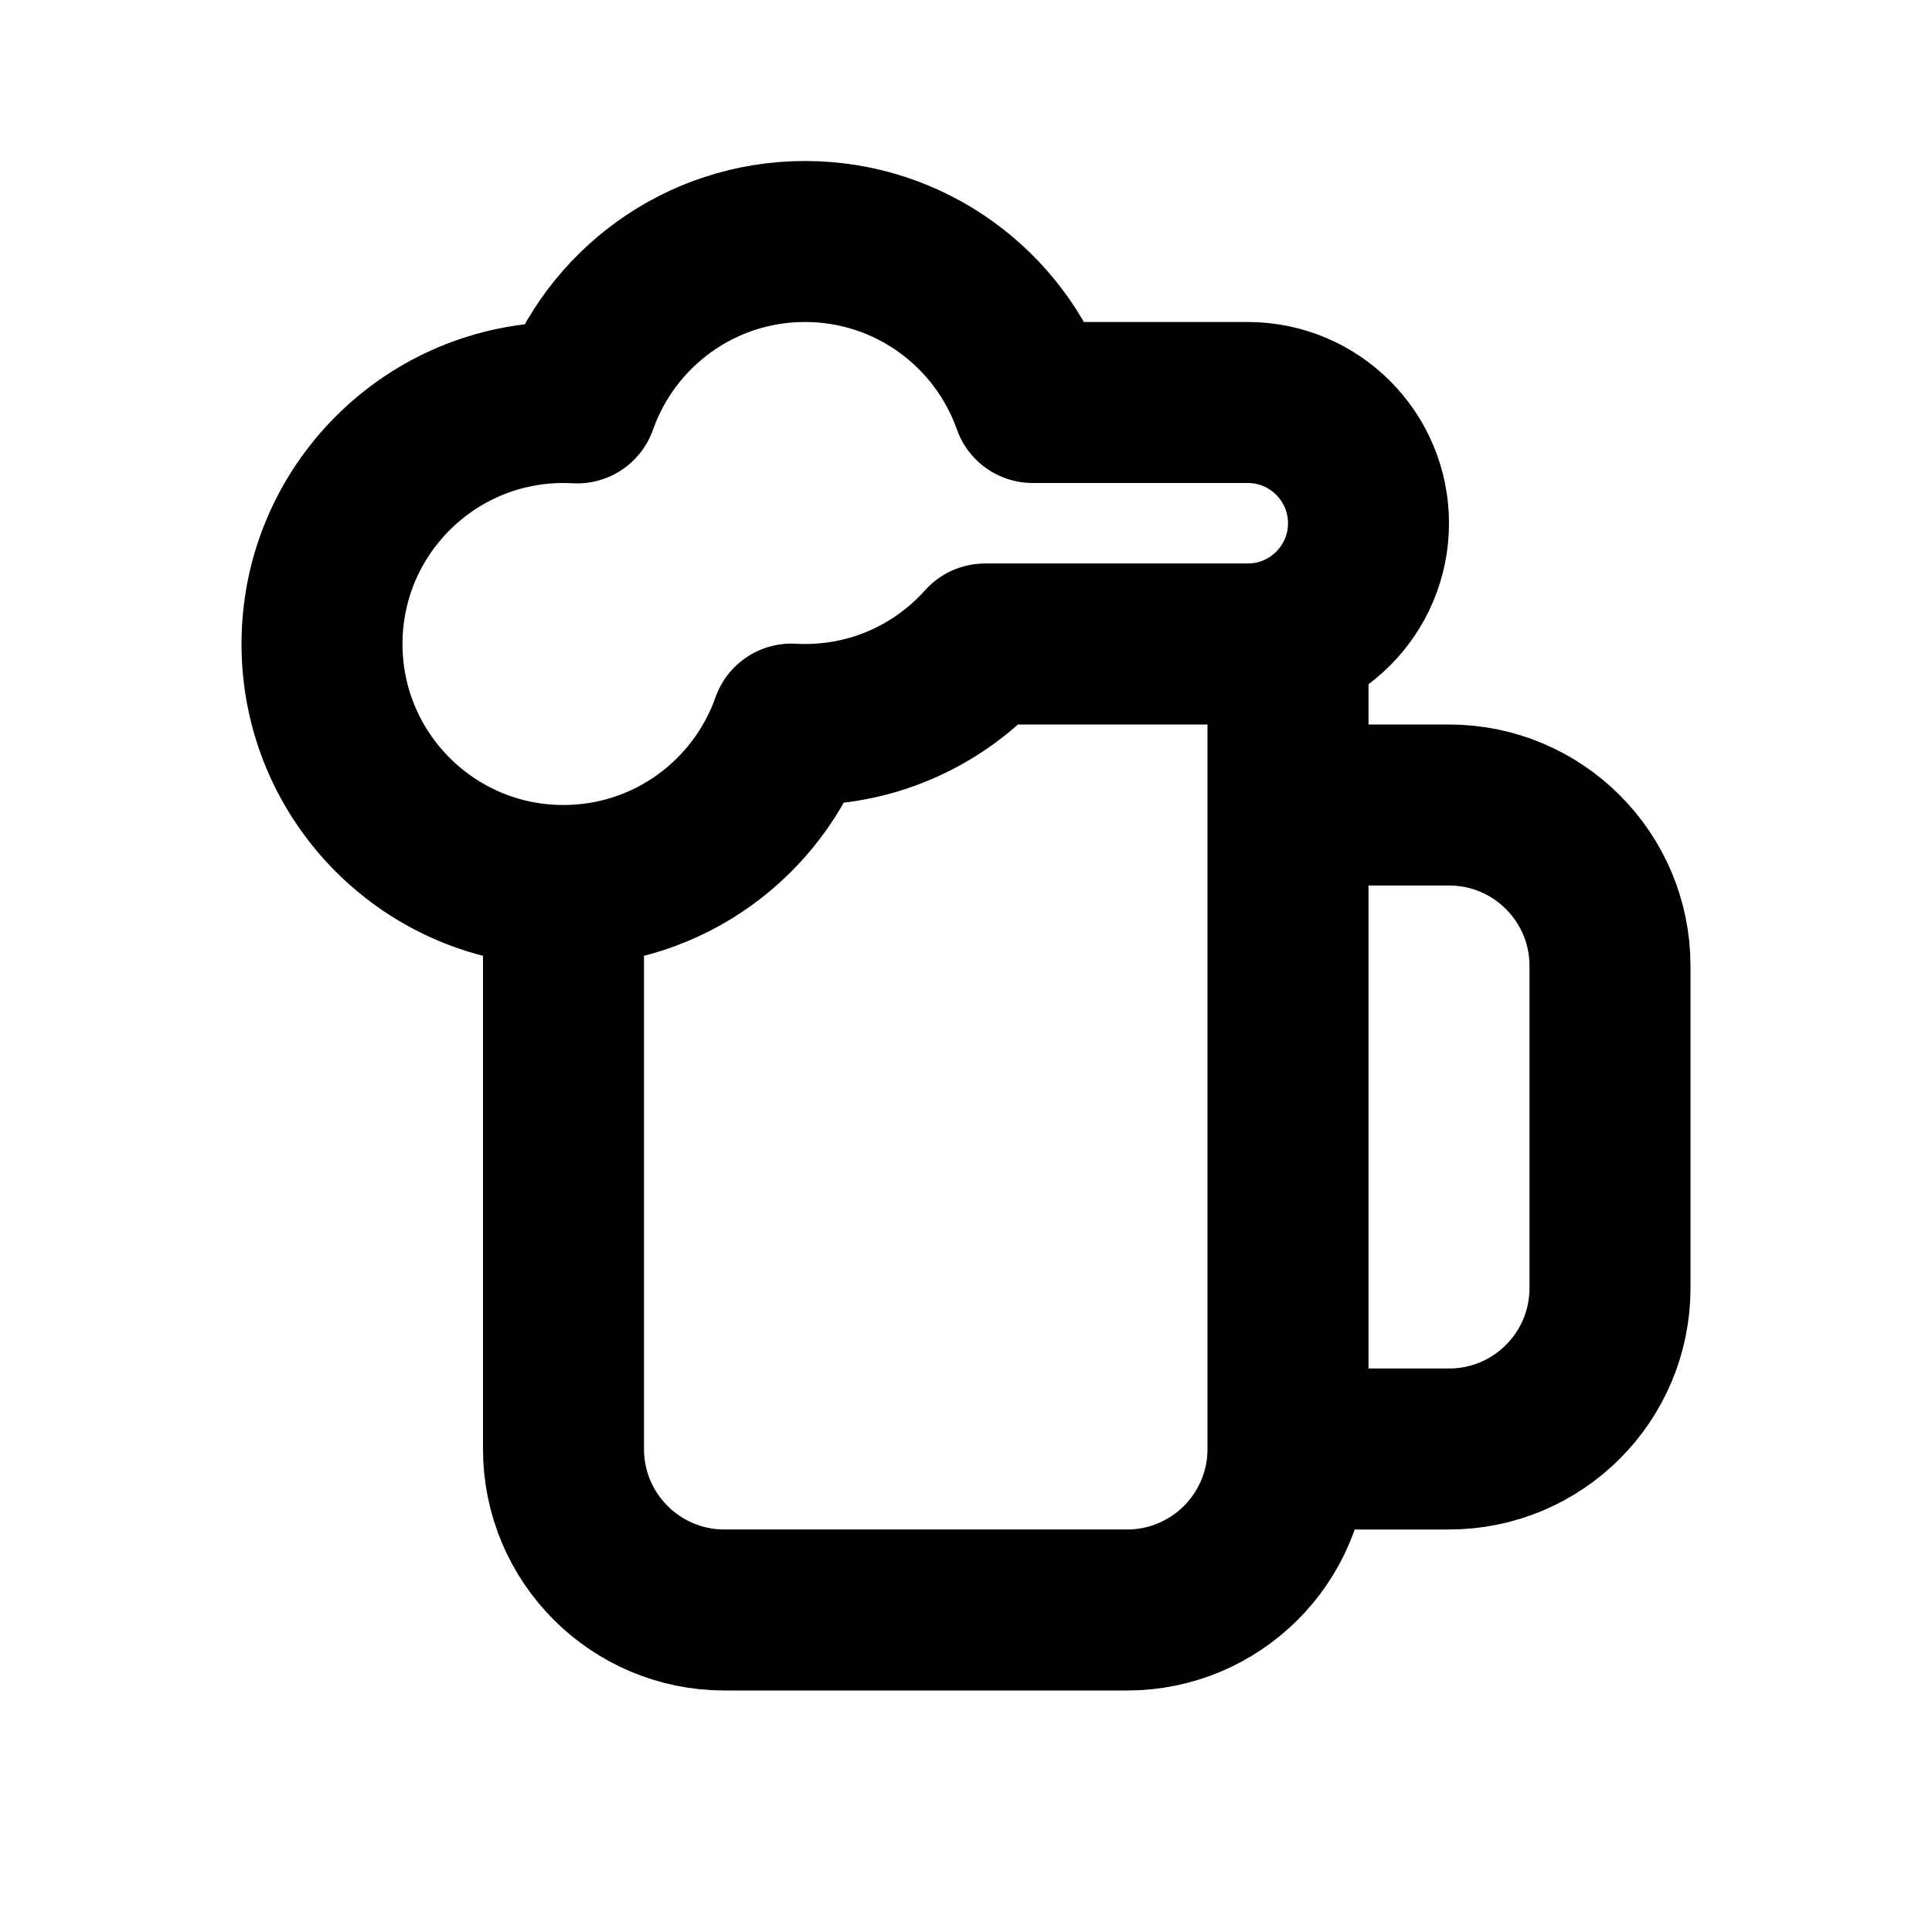
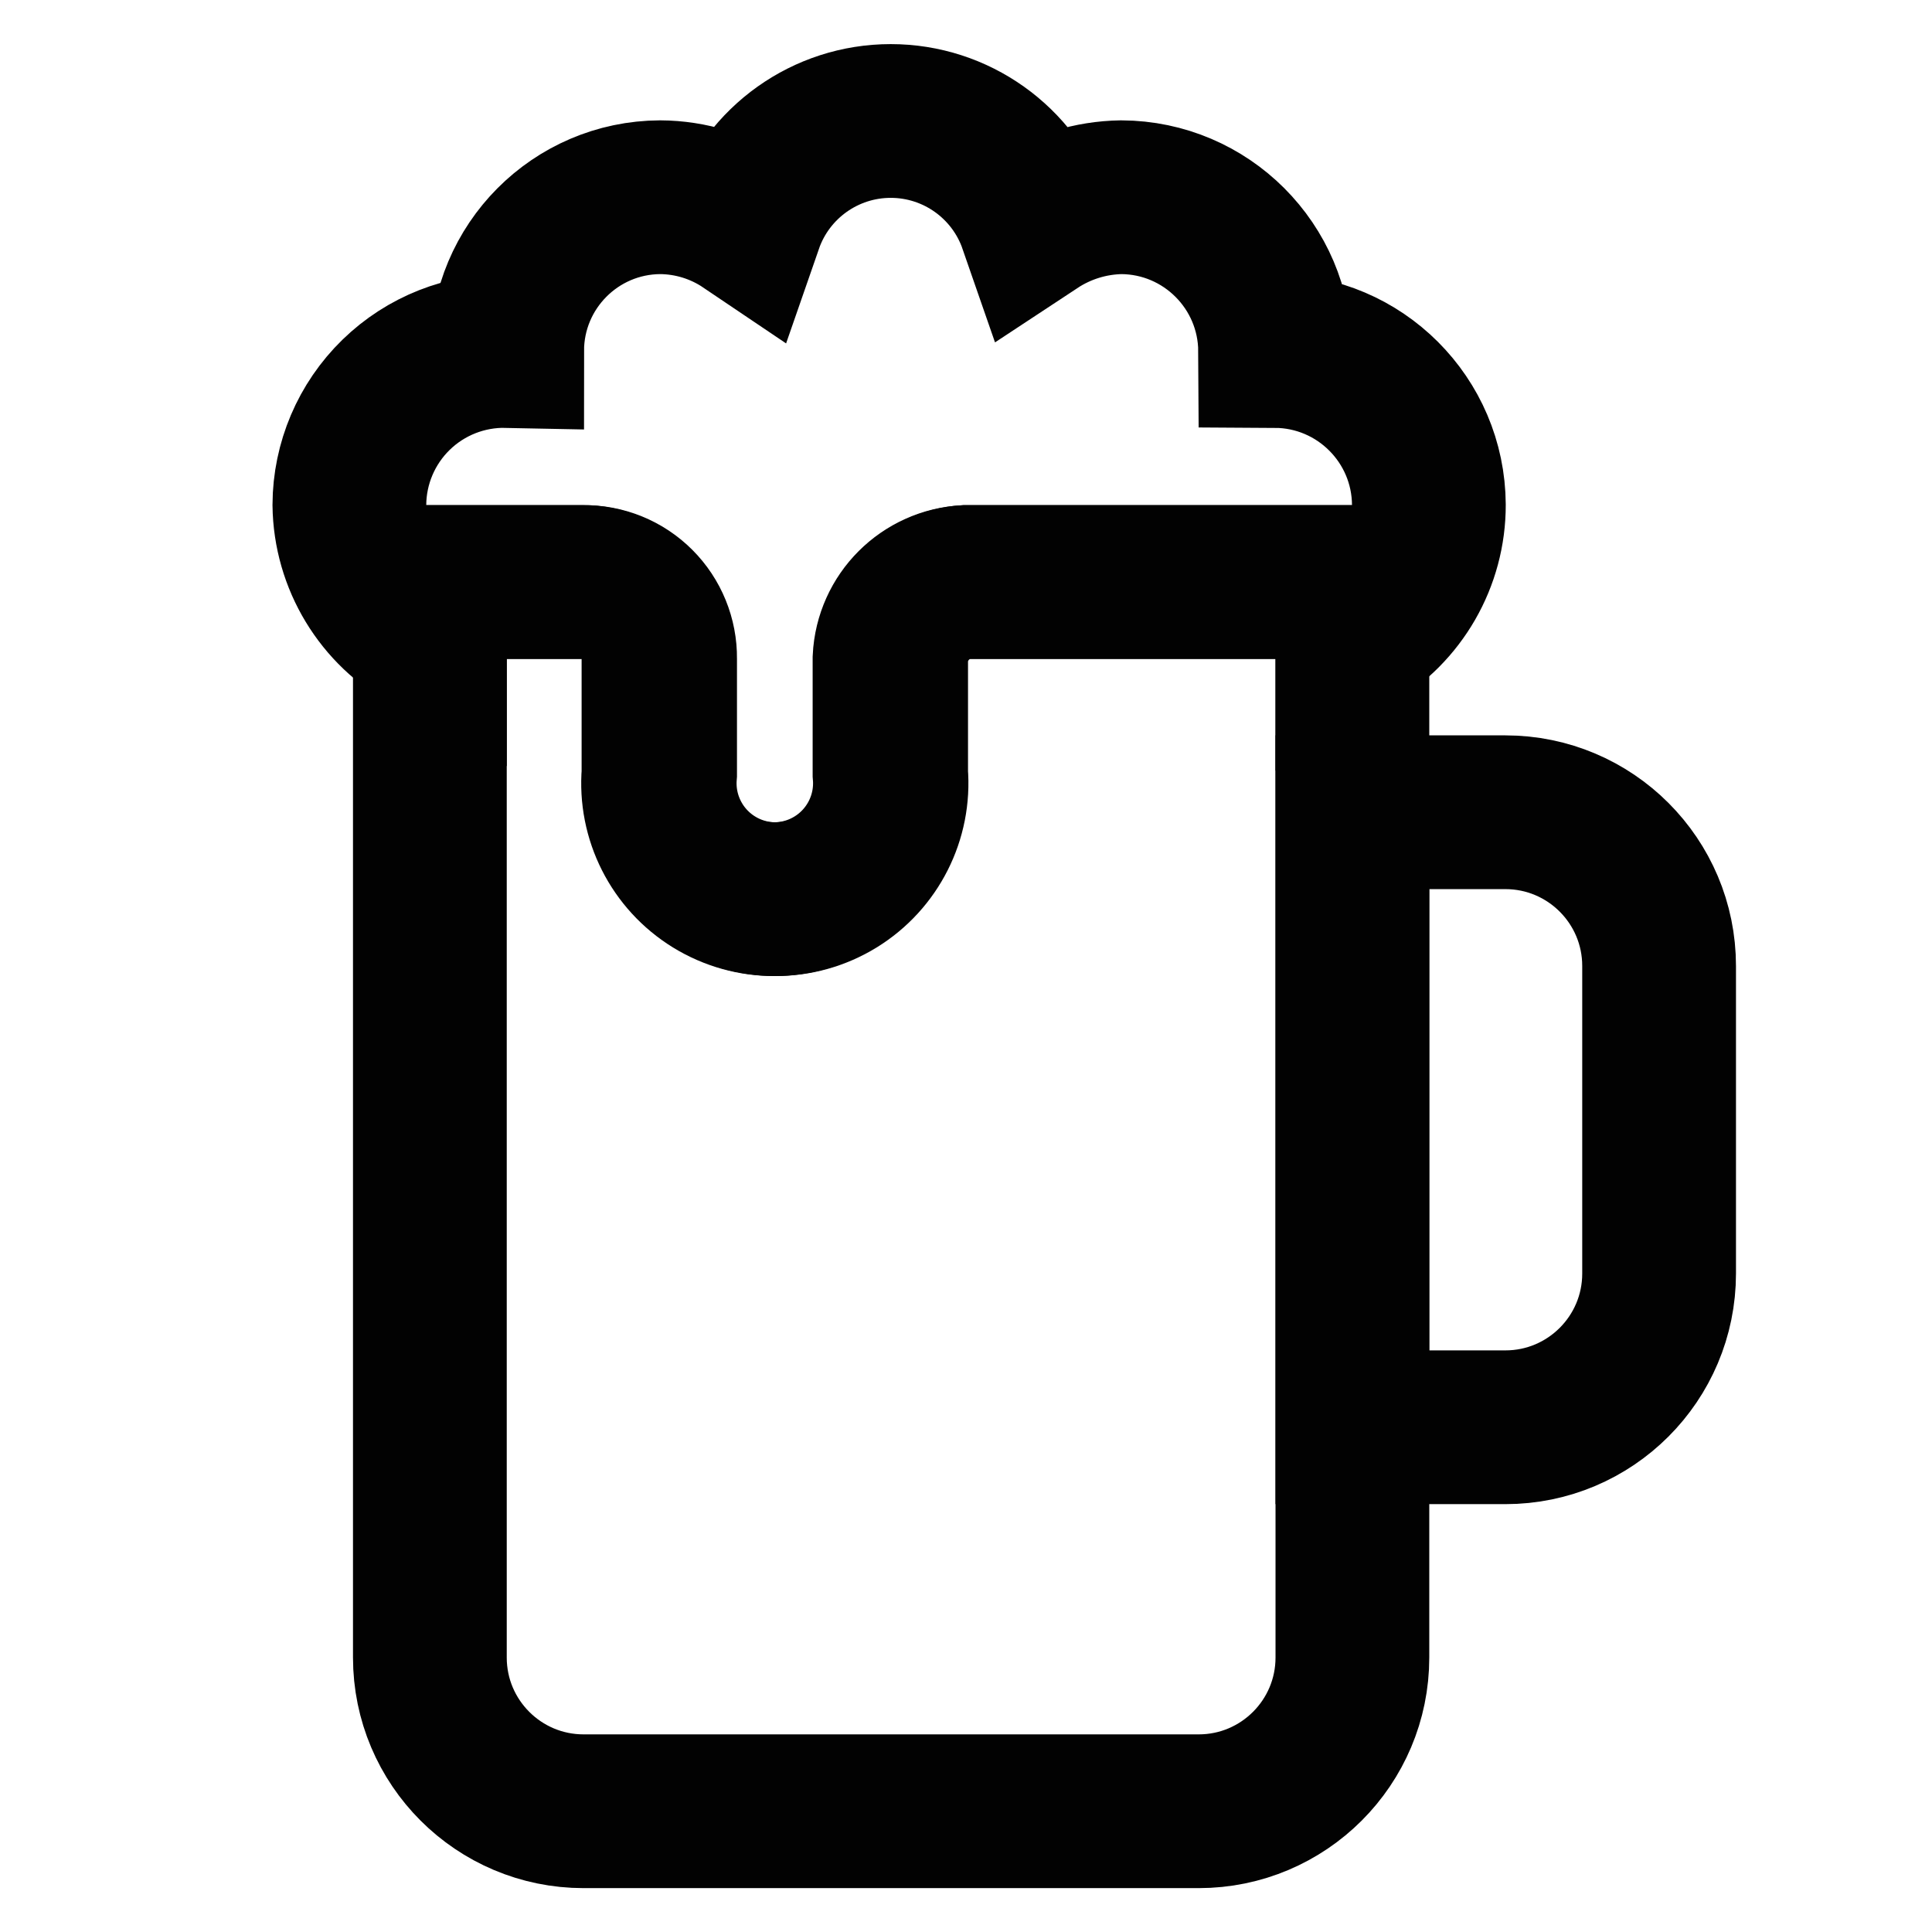
- <svg xmlns="http://www.w3.org/2000/svg" width="800px" height="800px" viewBox="0 0 24 24" fill="none">
-   <path d="M7 11V18C7 19.105 7.895 20 9 20H14C15.105 20 16 19.105 16 18V18M7 11C8.308 11 9.42 10.163 9.831 8.995C9.887 8.998 9.943 9 10 9C10.889 9 11.687 8.614 12.236 8H15.5C16.328 8 17 7.328 17 6.5C17 5.672 16.328 5 15.5 5H12.829C12.418 3.835 11.306 3 10 3C8.692 3 7.58 3.837 7.169 5.005C7.113 5.002 7.057 5 7 5C5.343 5 4 6.343 4 8C4 9.657 5.343 11 7 11ZM16 8V10M16 10H18C19.105 10 20 10.895 20 12V16C20 17.105 19.105 18 18 18H16M16 10V18" stroke="#000000" stroke-width="2" stroke-linecap="round" stroke-linejoin="round" />
+ <svg xmlns="http://www.w3.org/2000/svg" width="800px" height="800px" viewBox="0 0 24 24" id="Layer_1" data-name="Layer 1">
+   <defs>
+     <style>.cls-1{fill:none;stroke:#020202;stroke-miterlimit:10;stroke-width:1.91px;}</style>
+   </defs>
+   <path class="cls-1" d="M17.75,6.27a1.9,1.9,0,0,1-.95,1.65V7.23H12a1,1,0,0,0-.95.95V9.61a1.44,1.44,0,1,1-2.87,0V8.18a.94.94,0,0,0-.95-.95H5.34v.69a1.9,1.9,0,0,1-1-1.65A1.92,1.92,0,0,1,6.3,4.36,1.91,1.91,0,0,1,8.2,2.45a1.93,1.93,0,0,1,1.07.33,1.9,1.9,0,0,1,3.59,0,2,2,0,0,1,1.07-.33,1.92,1.92,0,0,1,1.91,1.91A1.92,1.92,0,0,1,17.75,6.27Z" />
+   <path class="cls-1" d="M16.8,7.23V20.59a1.91,1.91,0,0,1-1.91,1.91H7.25a1.91,1.91,0,0,1-1.91-1.91V7.23H7.25a.94.94,0,0,1,.95.95V9.61a1.44,1.44,0,1,0,2.87,0V8.18A1,1,0,0,1,12,7.23Z" />
+   <path class="cls-1" d="M16.8,10.09H18.7A1.91,1.91,0,0,1,20.61,12v3.82a1.91,1.91,0,0,1-1.91,1.91H16.8a0,0,0,0,1,0,0V10.09A0,0,0,0,1,16.8,10.09Z" />
</svg>
